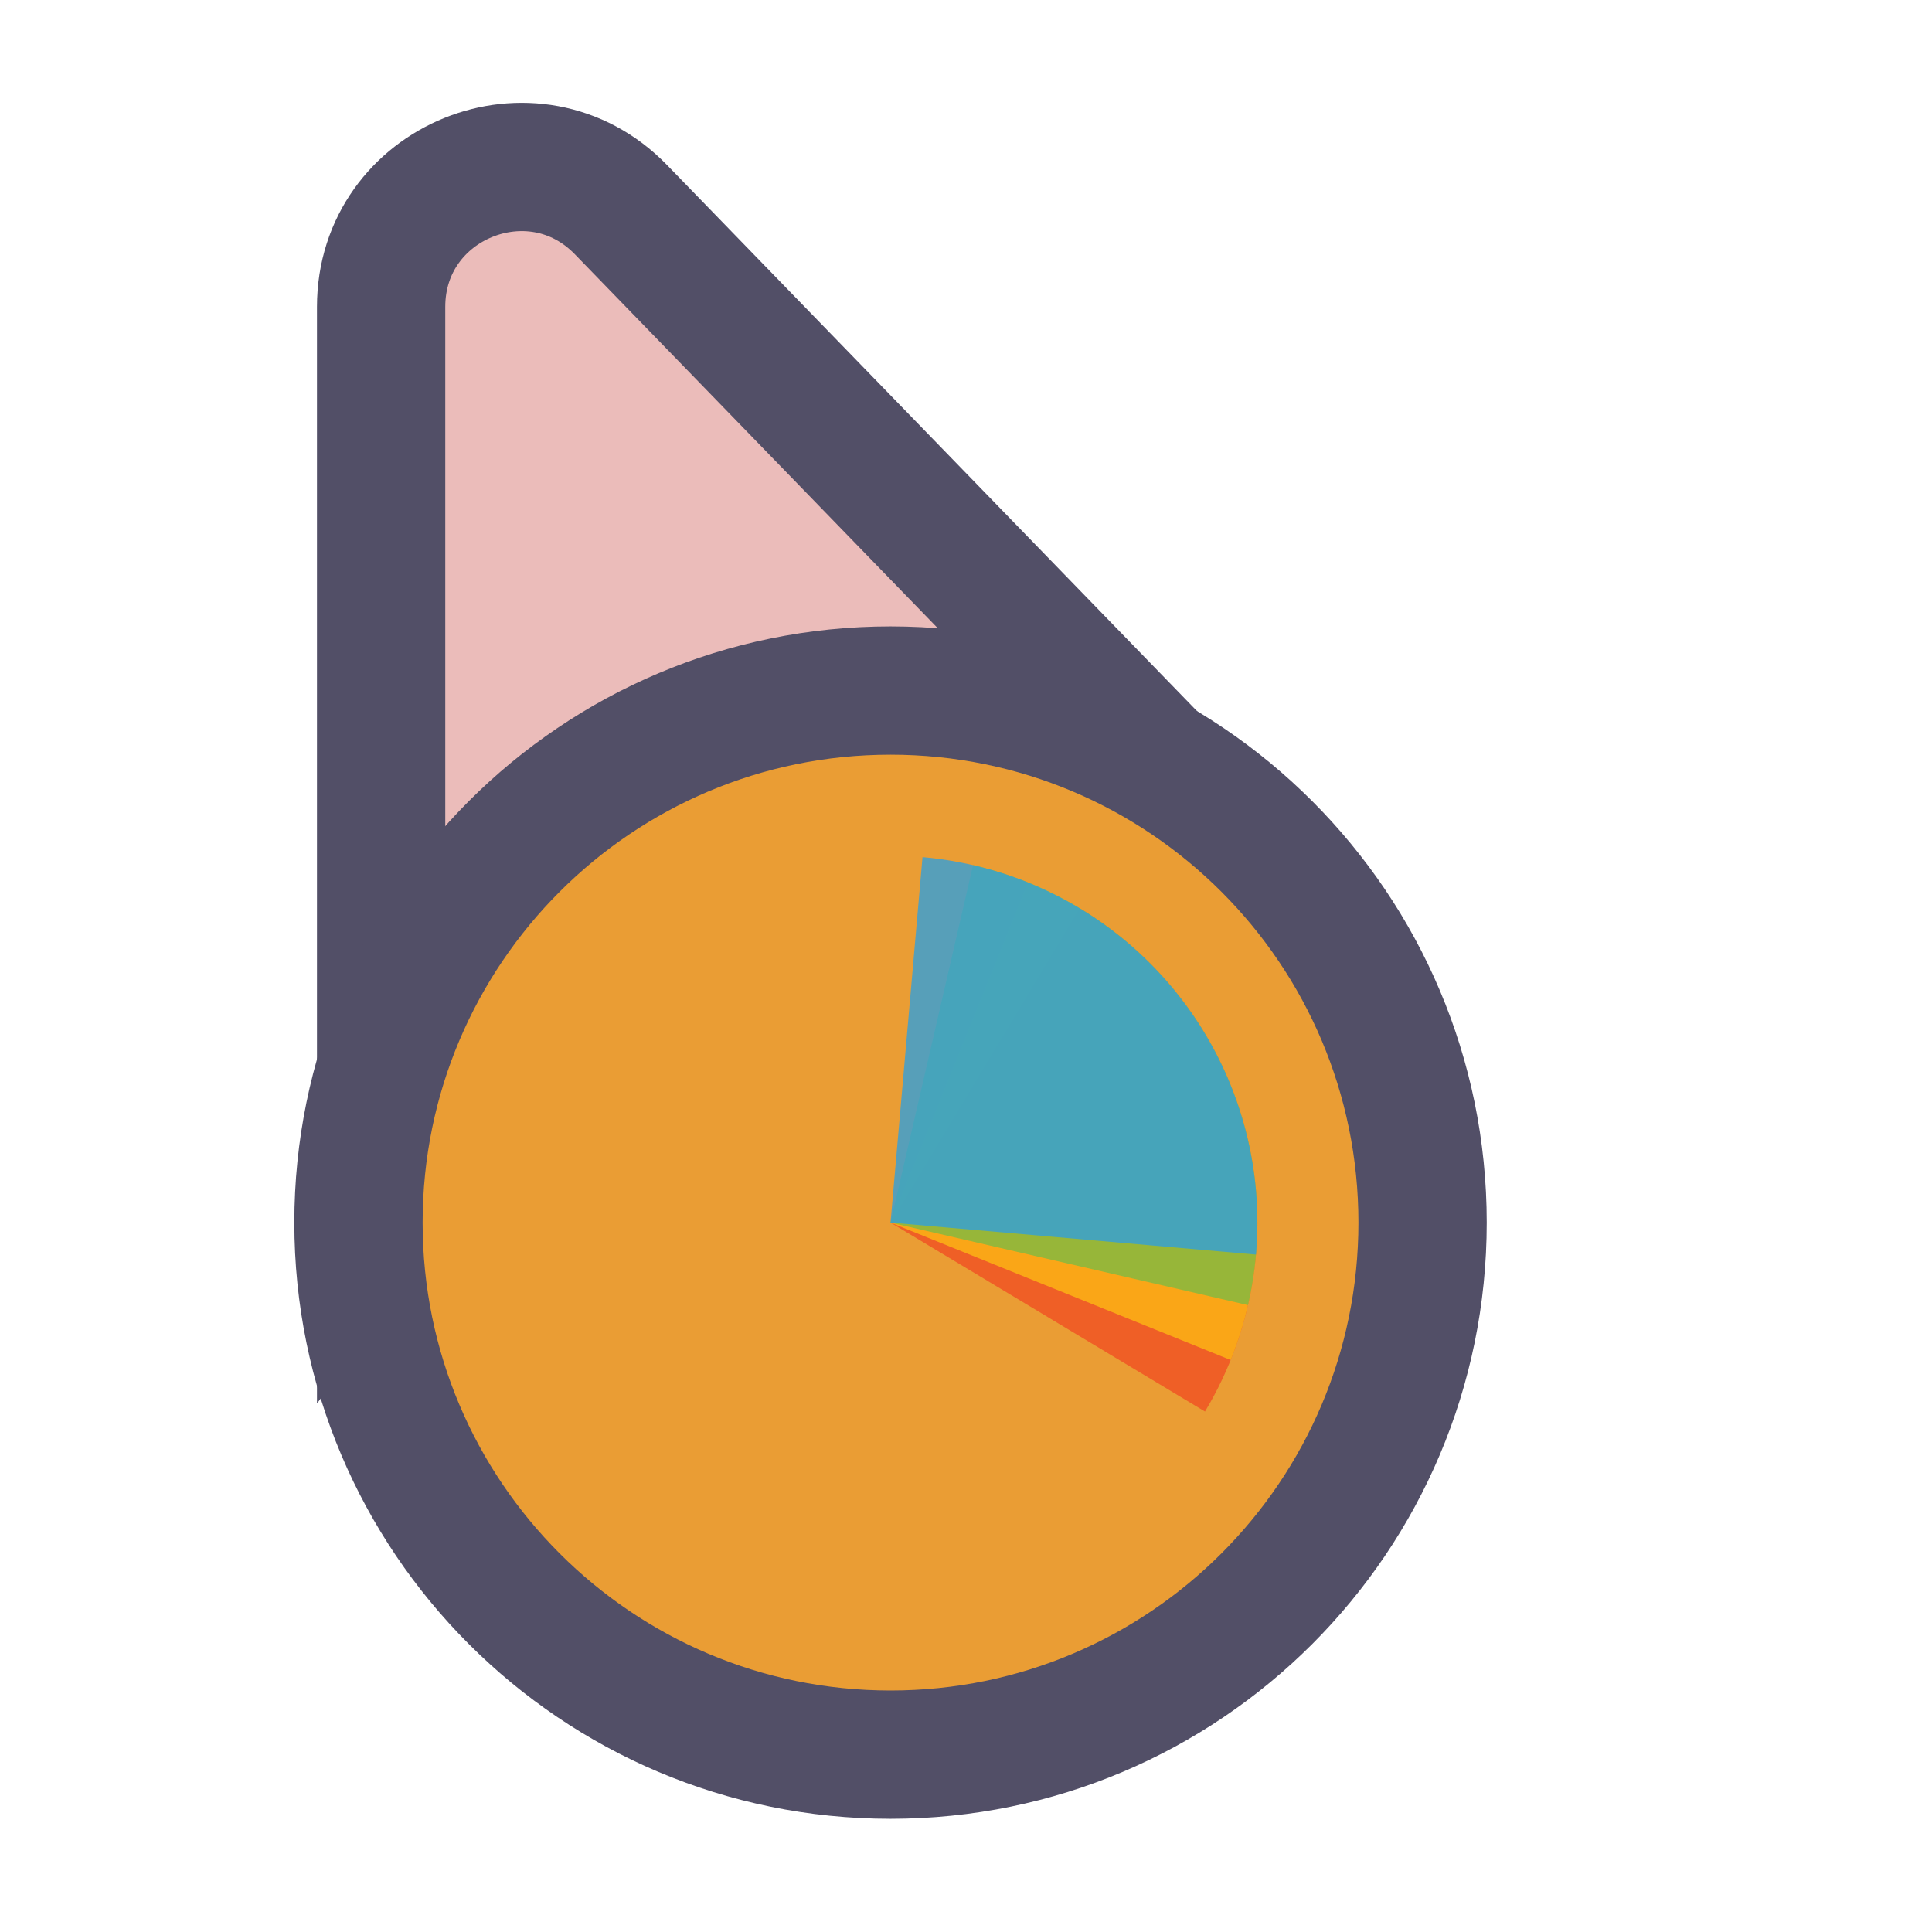
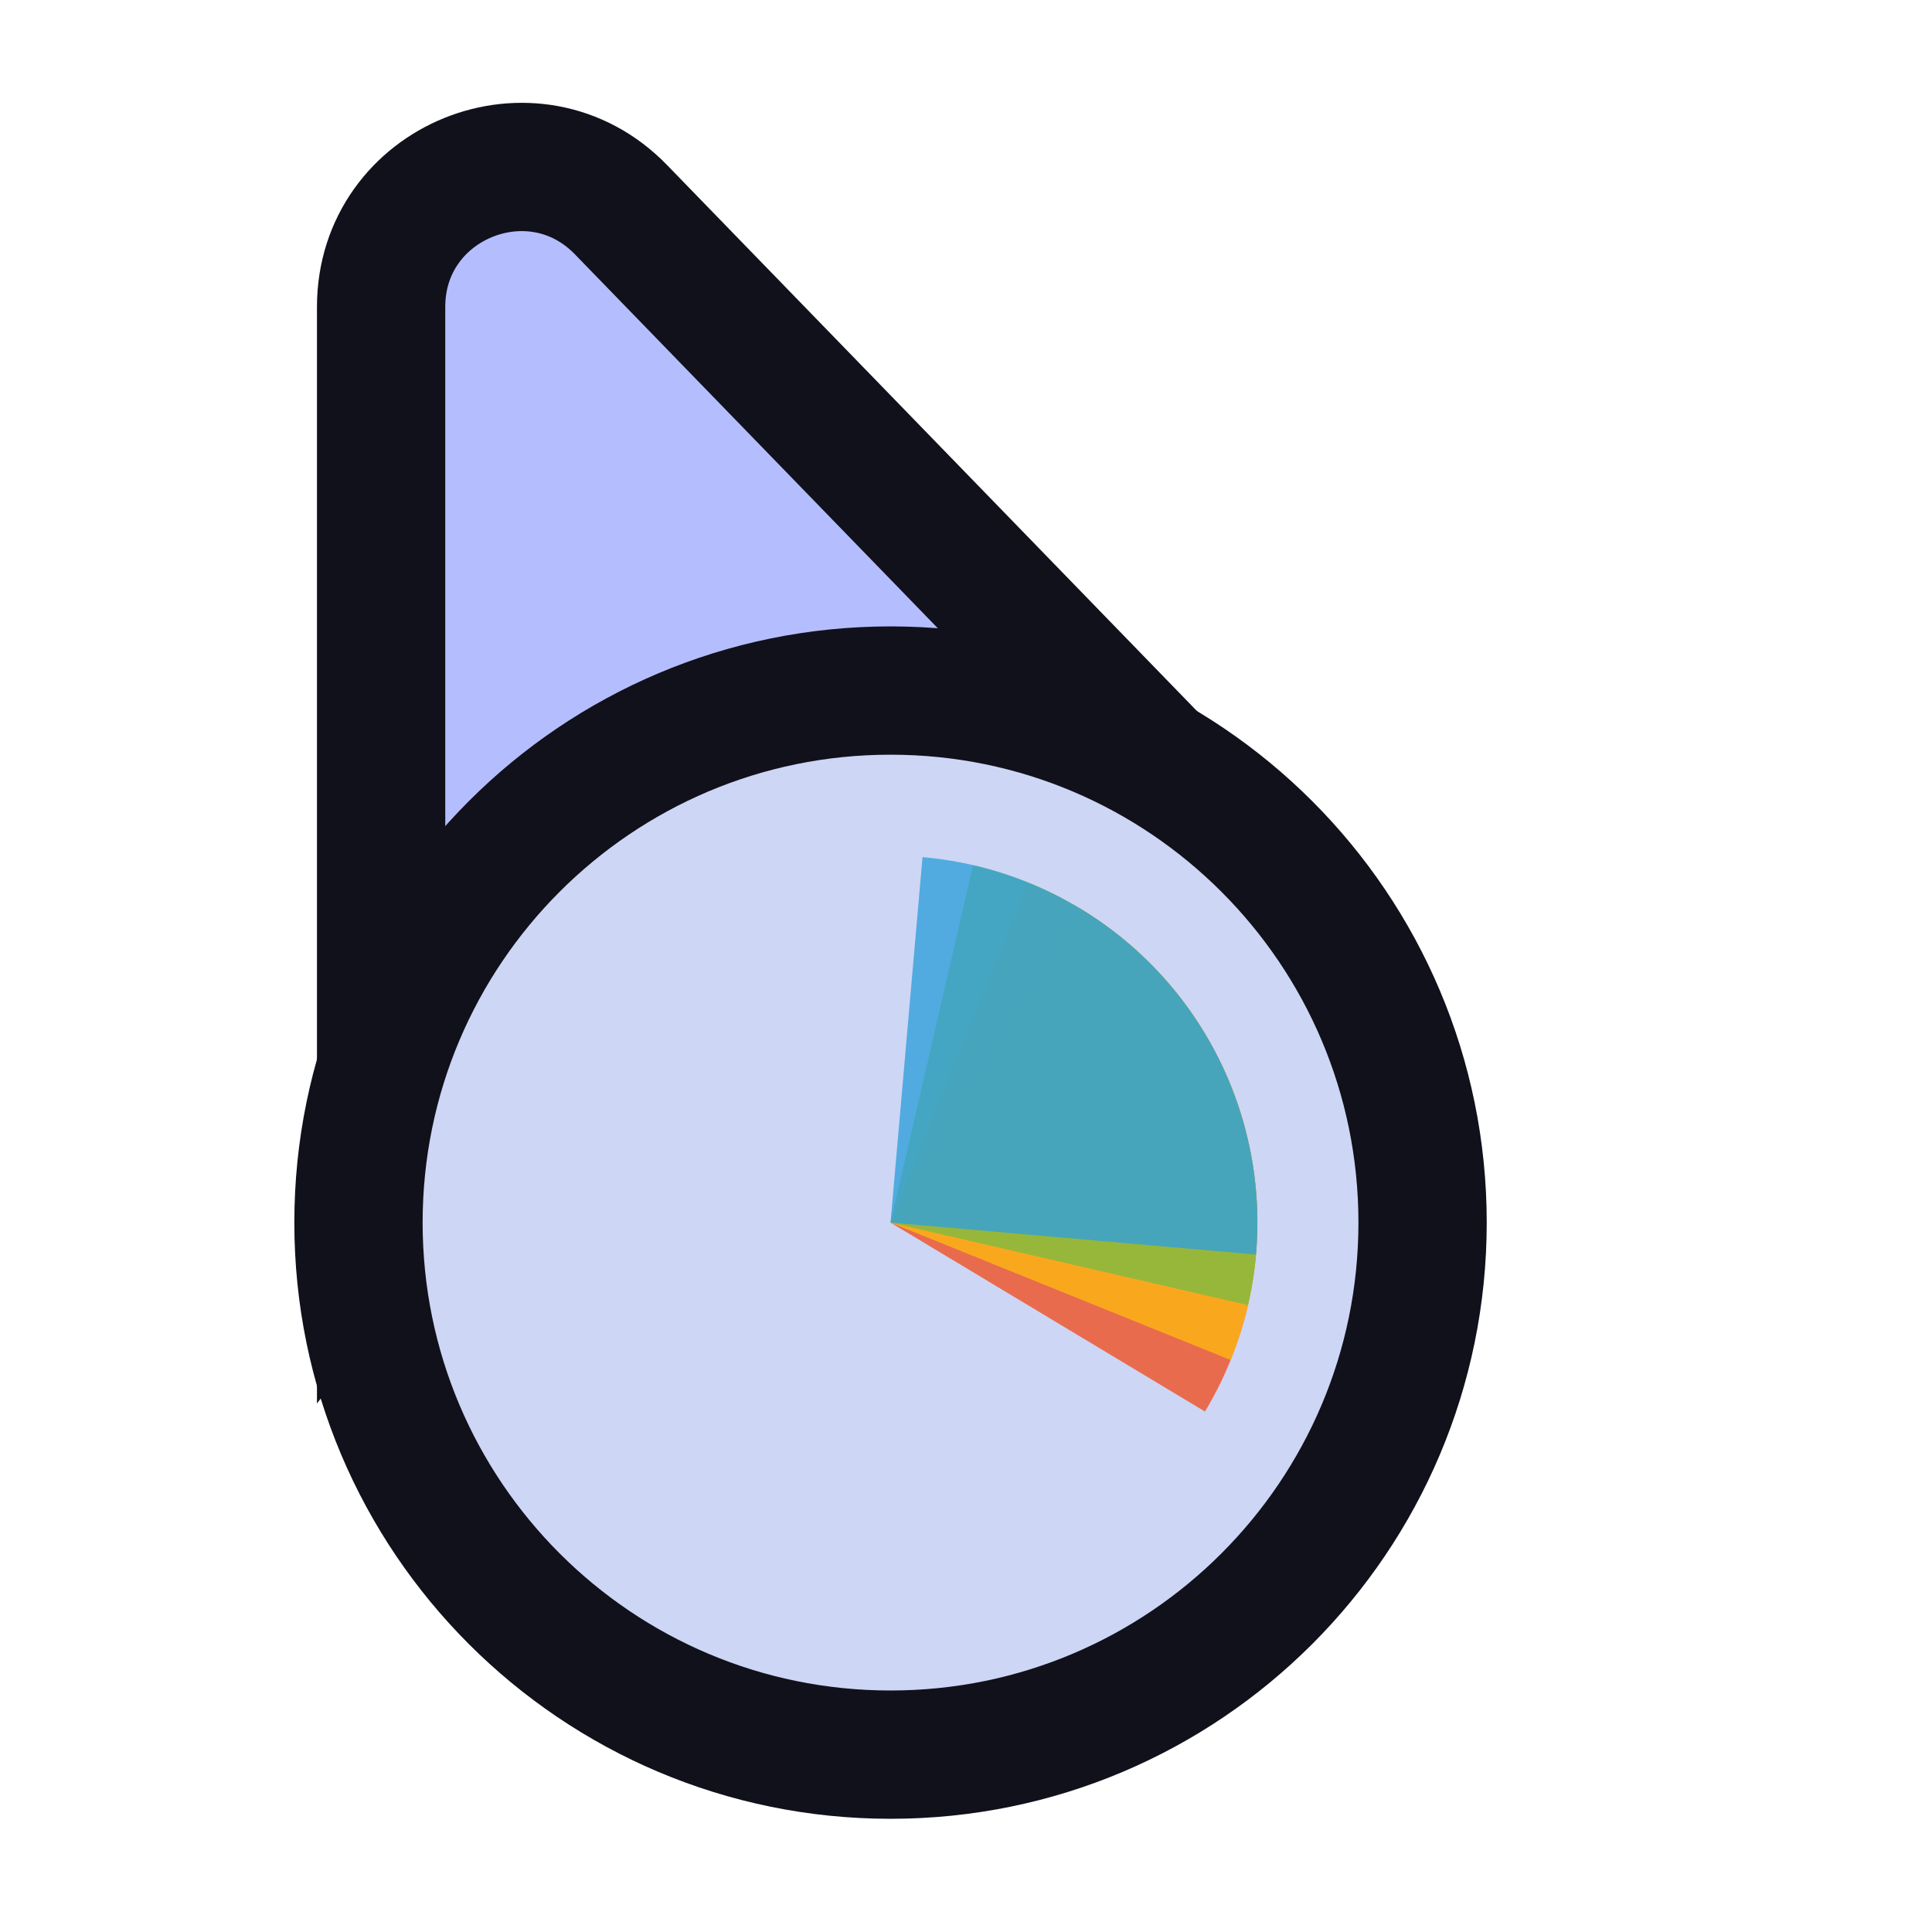
<svg xmlns="http://www.w3.org/2000/svg" width="128" height="128" viewBox="0 0 256 256" fill="none">
-   <path d="M141.269 109.497L162.131 110.056L147.596 95.08L82.276 27.777C70.704 15.854 50.5 24.046 50.5 40.662L50.5 134.895L50.5 160.434L65.805 139.989L89.665 108.115L141.269 109.497Z" fill="#ebbcba" stroke="#524f67" stroke-width="17" />
-   <circle cx="118" cy="162" r="70.5" fill="#ea9d34" stroke="#524f67" stroke-width="17" />
+   <path d="M141.269 109.497L162.131 110.056L147.596 95.08L82.276 27.777C70.704 15.854 50.5 24.046 50.5 40.662L50.5 134.895L50.5 160.434L65.805 139.989L89.665 108.115L141.269 109.497Z" fill="#b4befe" stroke="#11111b" stroke-width="17" />
+   <circle cx="118" cy="162" r="70.5" fill="#cdd6f4" stroke="#11111b" stroke-width="17" />
  <path d="M143.037 120.332L118 162L159.668 187.037C162.956 181.565 165.134 175.499 166.078 169.186C167.021 162.872 166.712 156.434 165.168 150.24C163.623 144.046 160.874 138.217 157.077 133.085C153.28 127.954 148.509 123.62 143.037 120.332Z" fill="#F05024" fill-opacity="0.8" />
  <path d="M163.071 180.21L118 162L136.211 116.928C142.129 119.32 147.519 122.854 152.072 127.328C156.626 131.803 160.253 137.13 162.747 143.006C165.241 148.883 166.554 155.193 166.61 161.576C166.665 167.959 165.463 174.291 163.071 180.21Z" fill="#FCB813" fill-opacity="0.8" />
  <path d="M128.935 114.635L118 162L165.365 172.936C166.801 166.715 166.998 160.273 165.945 153.977C164.891 147.681 162.608 141.654 159.225 136.24C155.842 130.827 151.426 126.132 146.229 122.425C141.032 118.718 135.156 116.071 128.935 114.635Z" fill="#7EBA41" fill-opacity="0.8" />
  <path d="M166.426 166.237L118 162L122.237 113.574C128.596 114.13 134.784 115.934 140.446 118.882C146.109 121.829 151.135 125.863 155.238 130.754C159.342 135.644 162.442 141.294 164.361 147.383C166.281 153.471 166.983 159.878 166.426 166.237Z" fill="#32A0DA" fill-opacity="0.8" />
</svg>
